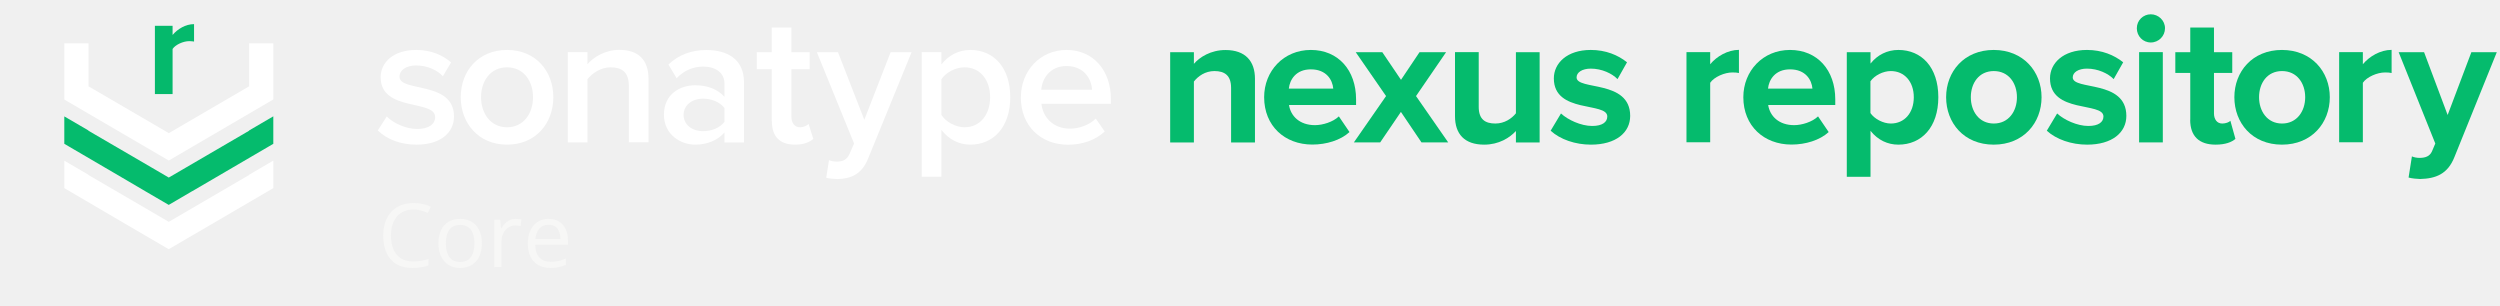
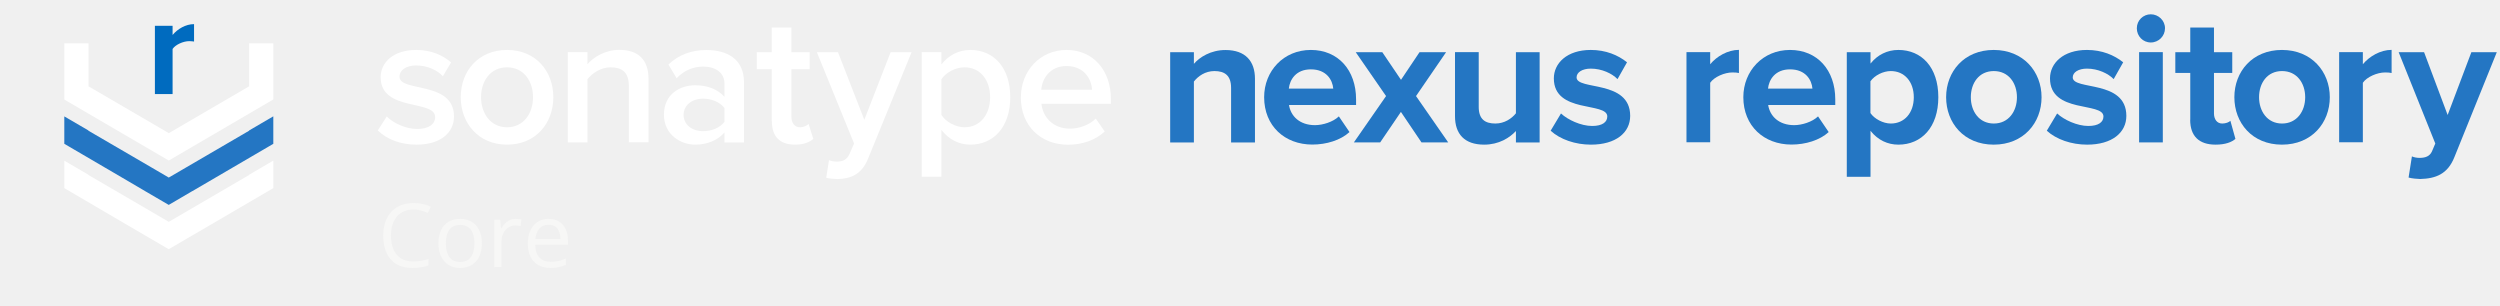
<svg xmlns="http://www.w3.org/2000/svg" width="311" height="38" viewBox="0 0 311 38" fill="none">
-   <path d="M34 14.47V17.89L25.96 22.59L23.92 23.78H23.91L20.99 25.49L18.06 23.78L16.02 22.58L8 17.89V14.48L11 16.23V16.26L18.93 20.88L20.98 22.08L20.99 22.09L21.01 22.08L23.05 20.89L30.99 16.26V16.23L34 14.47Z" fill="#05BB6D" />
+   <path d="M34 14.47V17.89L25.96 22.59L23.92 23.78H23.91L20.99 25.49L18.06 23.78L16.02 22.58L8 17.89V14.48L11 16.23V16.26L18.93 20.88L20.98 22.08L20.99 22.09L21.01 22.08L23.05 20.89L30.99 16.26V16.23L34 14.47Z" fill="#2476C3" />
  <path d="M34 19.98V23.4L25.96 28.1L23.92 29.29H23.91L20.99 31L18.06 29.29L16.02 28.1L8 23.4V19.99L11 21.74V21.77L18.93 26.39L20.98 27.59L20.99 27.6L21.01 27.59L23.05 26.4L30.99 21.77V21.74L34 19.98Z" fill="white" />
  <path d="M30.99 5.39V10.74L23.05 15.37L21.01 16.56H21H20.99L18.94 15.36L11.01 10.74V5.39H8V12.38L16.03 17.07L18.07 18.26L21 19.97L23.92 18.26L25.96 17.07L34 12.37V5.39H30.99Z" fill="white" />
-   <path d="M21.47 11.7V6.09C21.83 5.55 22.81 5.12 23.53 5.12C23.79 5.12 23.98 5.14 24.14 5.17V3C23.1 3 22.08 3.61 21.47 4.35V3.21H19.27V11.7H21.47Z" fill="#05B96C" />
+   <path d="M21.47 11.7V6.09C21.83 5.55 22.81 5.12 23.53 5.12C23.79 5.12 23.98 5.14 24.14 5.17V3C23.1 3 22.08 3.61 21.47 4.35V3.21H19.27V11.7H21.47Z" fill="#006BBF" />
  <path d="M47 16.226L48.111 14.488C48.9 15.296 50.455 16.044 51.9 16.044C53.345 16.044 54.133 15.438 54.133 14.559C54.133 12.356 47.354 13.932 47.354 9.608C47.354 7.769 48.93 6.213 51.769 6.213C53.678 6.213 55.113 6.89 56.113 7.769L55.093 9.487C54.416 8.739 53.183 8.143 51.769 8.143C50.496 8.143 49.698 8.749 49.698 9.537C49.698 11.508 56.477 10.022 56.477 14.488C56.477 16.489 54.83 17.994 51.809 17.994C49.88 17.994 48.162 17.368 47 16.226Z" fill="white" />
  <path d="M57.316 12.094C57.316 8.86 59.498 6.213 63.075 6.213C66.651 6.213 68.834 8.86 68.834 12.094C68.834 15.327 66.651 17.994 63.075 17.994C59.498 17.994 57.316 15.296 57.316 12.094ZM66.308 12.094C66.308 10.113 65.166 8.376 63.075 8.376C60.983 8.376 59.842 10.113 59.842 12.094C59.842 14.074 61.003 15.832 63.075 15.832C65.146 15.832 66.308 14.094 66.308 12.094Z" fill="white" />
  <path d="M78.23 17.711V10.699C78.23 8.931 77.321 8.376 75.957 8.376C74.724 8.376 73.653 9.123 73.077 9.861V17.711H70.632V6.486H73.077V7.992C73.825 7.113 75.28 6.203 77.048 6.203C79.463 6.203 80.675 7.507 80.675 9.8V17.701H78.24L78.23 17.711Z" fill="white" />
  <path d="M90.122 17.711V16.478C89.283 17.459 87.959 17.994 86.474 17.994C84.666 17.994 82.594 16.741 82.594 14.276C82.594 11.669 84.635 10.608 86.474 10.608C88.01 10.608 89.283 11.093 90.122 12.053V10.376C90.122 9.073 89.03 8.284 87.495 8.284C86.242 8.284 85.12 8.749 84.171 9.729L83.15 8.032C84.454 6.779 86.08 6.223 87.868 6.223C90.374 6.223 92.556 7.274 92.556 10.265V17.721H90.122V17.711ZM90.122 15.155V13.437C89.536 12.669 88.495 12.275 87.454 12.275C86.08 12.275 85.04 13.084 85.04 14.296C85.04 15.508 86.09 16.317 87.454 16.317C88.505 16.317 89.546 15.923 90.122 15.155Z" fill="white" />
  <path d="M96.002 15.094V8.608H94.143V6.496H96.002V3.425H98.447V6.496H100.72V8.608H98.447V14.488C98.447 15.256 98.821 15.832 99.518 15.832C99.983 15.832 100.397 15.62 100.589 15.418L101.175 17.277C100.73 17.671 100.013 17.994 98.902 17.994C96.992 17.994 96.022 16.974 96.022 15.084L96.002 15.094Z" fill="white" />
  <path d="M103.135 19.924C103.387 20.045 103.782 20.105 104.064 20.105C104.852 20.105 105.368 19.873 105.691 19.125L106.247 17.852L101.619 6.496H104.246L107.52 14.902L110.793 6.496H113.4L107.985 19.742C107.217 21.641 105.893 22.247 104.155 22.278C103.802 22.278 103.105 22.207 102.781 22.116L103.125 19.934L103.135 19.924Z" fill="white" />
  <path d="M117.108 16.155V21.985H114.663V6.486H117.108V8.022C117.946 6.911 119.25 6.213 120.705 6.213C123.615 6.213 125.676 8.396 125.676 12.094C125.676 15.791 123.604 17.994 120.705 17.994C119.29 17.994 118.037 17.347 117.108 16.155ZM123.17 12.094C123.17 9.911 121.917 8.376 119.987 8.376C118.846 8.376 117.664 9.022 117.108 9.861V14.296C117.643 15.135 118.846 15.832 119.987 15.832C121.917 15.832 123.17 14.276 123.17 12.094Z" fill="white" />
  <path d="M126.999 12.094C126.999 8.84 129.373 6.213 132.687 6.213C136.001 6.213 138.194 8.77 138.194 12.306V12.912H129.555C129.737 14.589 131 16.004 133.112 16.004C134.223 16.004 135.506 15.559 136.315 14.751L137.426 16.357C136.284 17.428 134.637 18.004 132.869 18.004C129.474 18.004 126.989 15.66 126.989 12.104L126.999 12.094ZM132.667 8.214C130.596 8.214 129.626 9.82 129.535 11.164H135.85C135.779 9.841 134.87 8.214 132.667 8.214Z" fill="white" />
-   <path d="M153.147 17.711V10.932C153.147 9.376 152.339 8.84 151.076 8.84C149.914 8.84 149.035 9.487 148.52 10.143V17.721H145.57V6.496H148.52V7.941C149.237 7.102 150.631 6.223 152.45 6.223C154.935 6.223 156.118 7.618 156.118 9.8V17.721H153.147V17.711Z" fill="#05BB6D" />
-   <path d="M157.259 12.094C157.259 8.84 159.674 6.213 163.069 6.213C166.464 6.213 168.696 8.719 168.696 12.366V13.063H160.351C160.563 14.438 161.674 15.569 163.584 15.569C164.534 15.569 165.837 15.175 166.554 14.478L167.878 16.428C166.767 17.448 164.999 17.984 163.251 17.984C159.836 17.984 157.259 15.68 157.259 12.084V12.094ZM163.069 8.628C161.23 8.628 160.442 9.901 160.331 11.023H165.857C165.766 9.952 165.019 8.628 163.069 8.628Z" fill="#05BB6D" />
-   <path d="M176.83 17.711L174.273 13.922L171.697 17.711H168.424L172.425 11.952L168.656 6.496H171.96L174.284 9.931L176.587 6.496H179.891L176.153 11.952L180.154 17.711H176.85H176.83Z" fill="#05BB6D" />
-   <path d="M188.58 17.711V16.297C187.812 17.135 186.468 17.994 184.63 17.994C182.164 17.994 181.002 16.65 181.002 14.458V6.486H183.953V13.296C183.953 14.852 184.761 15.367 186.024 15.367C187.166 15.367 188.065 14.741 188.58 14.094V6.496H191.53V17.721H188.58V17.711Z" fill="#05BB6D" />
-   <path d="M192.904 16.256L194.187 14.114C195.026 14.902 196.673 15.67 198.067 15.67C199.34 15.67 199.946 15.185 199.946 14.488C199.946 12.649 193.298 14.165 193.298 9.75C193.298 7.87 194.925 6.213 197.895 6.213C199.775 6.213 201.29 6.86 202.401 7.749L201.219 9.841C200.542 9.143 199.269 8.537 197.895 8.537C196.824 8.537 196.127 9.002 196.127 9.628C196.127 11.275 202.795 9.881 202.795 14.417C202.795 16.489 201.027 17.994 197.915 17.994C195.965 17.994 194.086 17.347 192.894 16.256H192.904Z" fill="#05BB6D" />
-   <path d="M209.797 17.711V6.486H212.748V7.992C213.556 7.012 214.93 6.203 216.324 6.203V9.083C216.112 9.032 215.859 9.012 215.516 9.012C214.536 9.012 213.243 9.568 212.748 10.295V17.701H209.797V17.711Z" fill="#05BB6D" />
-   <path d="M216.87 12.094C216.87 8.84 219.284 6.213 222.679 6.213C226.074 6.213 228.307 8.719 228.307 12.366V13.063H219.961C220.173 14.438 221.285 15.569 223.194 15.569C224.144 15.569 225.447 15.175 226.165 14.478L227.488 16.428C226.377 17.448 224.609 17.984 222.861 17.984C219.446 17.984 216.87 15.68 216.87 12.084V12.094ZM222.679 8.628C220.84 8.628 220.052 9.901 219.941 11.023H225.468C225.377 9.952 224.629 8.628 222.679 8.628Z" fill="#05BB6D" />
-   <path d="M232.692 16.276V21.995H229.741V6.496H232.692V7.911C233.55 6.82 234.783 6.213 236.157 6.213C239.037 6.213 241.128 8.355 241.128 12.094C241.128 15.832 239.037 17.994 236.157 17.994C234.834 17.994 233.621 17.438 232.692 16.276ZM238.077 12.094C238.077 10.164 236.915 8.84 235.218 8.84C234.268 8.84 233.197 9.376 232.682 10.113V14.064C233.167 14.781 234.258 15.367 235.218 15.367C236.915 15.367 238.077 14.044 238.077 12.094Z" fill="#05BB6D" />
-   <path d="M242.098 12.094C242.098 8.911 244.331 6.213 248.019 6.213C251.707 6.213 253.97 8.911 253.97 12.094C253.97 15.276 251.737 17.994 248.019 17.994C244.301 17.994 242.098 15.276 242.098 12.094ZM250.908 12.094C250.908 10.356 249.888 8.84 248.029 8.84C246.17 8.84 245.17 10.356 245.17 12.094C245.17 13.831 246.19 15.367 248.029 15.367C249.868 15.367 250.908 13.852 250.908 12.094Z" fill="#05BB6D" />
-   <path d="M254.626 16.256L255.909 14.114C256.748 14.902 258.395 15.67 259.789 15.67C261.062 15.67 261.668 15.185 261.668 14.488C261.668 12.649 255.02 14.165 255.02 9.75C255.02 7.87 256.647 6.213 259.617 6.213C261.497 6.213 263.012 6.86 264.124 7.749L262.941 9.841C262.265 9.143 260.991 8.537 259.617 8.537C258.546 8.537 257.849 9.002 257.849 9.628C257.849 11.275 264.518 9.881 264.518 14.417C264.518 16.489 262.75 17.994 259.638 17.994C257.688 17.994 255.808 17.347 254.616 16.256H254.626Z" fill="#05BB6D" />
-   <path d="M265.821 3.516C265.821 2.536 266.609 1.778 267.559 1.778C268.509 1.778 269.327 2.546 269.327 3.516C269.327 4.486 268.539 5.284 267.559 5.284C266.579 5.284 265.821 4.496 265.821 3.516ZM266.104 17.711V6.486H269.054V17.711H266.104Z" fill="#05BB6D" />
-   <path d="M272.469 14.902V9.073H270.61V6.496H272.469V3.425H275.419V6.496H277.693V9.073H275.419V14.114C275.419 14.832 275.793 15.367 276.44 15.367C276.884 15.367 277.299 15.206 277.46 15.024L278.087 17.277C277.642 17.671 276.854 17.994 275.621 17.994C273.55 17.994 272.459 16.923 272.459 14.902H272.469Z" fill="#05BB6D" />
-   <path d="M277.955 12.094C277.955 8.911 280.188 6.213 283.876 6.213C287.564 6.213 289.827 8.911 289.827 12.094C289.827 15.276 287.594 17.994 283.876 17.994C280.158 17.994 277.955 15.276 277.955 12.094ZM286.766 12.094C286.766 10.356 285.745 8.84 283.886 8.84C282.027 8.84 281.027 10.356 281.027 12.094C281.027 13.831 282.047 15.367 283.886 15.367C285.725 15.367 286.766 13.852 286.766 12.094Z" fill="#05BB6D" />
-   <path d="M290.989 17.711V6.486H293.939V7.992C294.747 7.012 296.121 6.203 297.516 6.203V9.083C297.303 9.032 297.051 9.012 296.707 9.012C295.727 9.012 294.434 9.568 293.939 10.295V17.701H290.989V17.711Z" fill="#05BB6D" />
-   <path d="M300.052 19.459C300.304 19.58 300.698 19.641 300.981 19.641C301.749 19.641 302.264 19.428 302.537 18.832L302.951 17.852L298.395 6.496H301.557L304.487 14.306L307.437 6.496H310.6L305.326 19.55C304.487 21.661 303.002 22.217 301.072 22.268C300.749 22.268 299.981 22.197 299.627 22.086L300.041 19.459H300.052Z" fill="#05BB6D" />
+   <path d="M153.147 17.711V10.932C153.147 9.376 152.339 8.84 151.076 8.84C149.914 8.84 149.035 9.487 148.52 10.143V17.721H145.57V6.496H148.52V7.941C149.237 7.102 150.631 6.223 152.45 6.223C154.935 6.223 156.118 7.618 156.118 9.8V17.721H153.147V17.711Z" fill="#2476C3" />
+   <path d="M157.259 12.094C157.259 8.84 159.674 6.213 163.069 6.213C166.464 6.213 168.696 8.719 168.696 12.366V13.063H160.351C160.563 14.438 161.674 15.569 163.584 15.569C164.534 15.569 165.837 15.175 166.554 14.478L167.878 16.428C166.767 17.448 164.999 17.984 163.251 17.984C159.836 17.984 157.259 15.68 157.259 12.084V12.094ZM163.069 8.628C161.23 8.628 160.442 9.901 160.331 11.023H165.857C165.766 9.952 165.019 8.628 163.069 8.628Z" fill="#2476C3" />
+   <path d="M176.83 17.711L174.273 13.922L171.697 17.711H168.424L172.425 11.952L168.656 6.496H171.96L174.284 9.931L176.587 6.496H179.891L176.153 11.952L180.154 17.711H176.85H176.83Z" fill="#2476C3" />
+   <path d="M188.58 17.711V16.297C187.812 17.135 186.468 17.994 184.63 17.994C182.164 17.994 181.002 16.65 181.002 14.458V6.486H183.953V13.296C183.953 14.852 184.761 15.367 186.024 15.367C187.166 15.367 188.065 14.741 188.58 14.094V6.496H191.53V17.721H188.58V17.711Z" fill="#2476C3" />
+   <path d="M192.904 16.256L194.187 14.114C195.026 14.902 196.673 15.67 198.067 15.67C199.34 15.67 199.946 15.185 199.946 14.488C199.946 12.649 193.298 14.165 193.298 9.75C193.298 7.87 194.925 6.213 197.895 6.213C199.775 6.213 201.29 6.86 202.401 7.749L201.219 9.841C200.542 9.143 199.269 8.537 197.895 8.537C196.824 8.537 196.127 9.002 196.127 9.628C196.127 11.275 202.795 9.881 202.795 14.417C202.795 16.489 201.027 17.994 197.915 17.994C195.965 17.994 194.086 17.347 192.894 16.256H192.904Z" fill="#2476C3" />
+   <path d="M209.797 17.711V6.486H212.748V7.992C213.556 7.012 214.93 6.203 216.324 6.203V9.083C216.112 9.032 215.859 9.012 215.516 9.012C214.536 9.012 213.243 9.568 212.748 10.295V17.701H209.797V17.711Z" fill="#2476C3" />
+   <path d="M216.87 12.094C216.87 8.84 219.284 6.213 222.679 6.213C226.074 6.213 228.307 8.719 228.307 12.366V13.063H219.961C220.173 14.438 221.285 15.569 223.194 15.569C224.144 15.569 225.447 15.175 226.165 14.478L227.488 16.428C226.377 17.448 224.609 17.984 222.861 17.984C219.446 17.984 216.87 15.68 216.87 12.084V12.094ZM222.679 8.628C220.84 8.628 220.052 9.901 219.941 11.023H225.468C225.377 9.952 224.629 8.628 222.679 8.628Z" fill="#2476C3" />
+   <path d="M232.692 16.276V21.995H229.741V6.496H232.692V7.911C233.55 6.82 234.783 6.213 236.157 6.213C239.037 6.213 241.128 8.355 241.128 12.094C241.128 15.832 239.037 17.994 236.157 17.994C234.834 17.994 233.621 17.438 232.692 16.276ZM238.077 12.094C238.077 10.164 236.915 8.84 235.218 8.84C234.268 8.84 233.197 9.376 232.682 10.113V14.064C233.167 14.781 234.258 15.367 235.218 15.367C236.915 15.367 238.077 14.044 238.077 12.094Z" fill="#2476C3" />
+   <path d="M242.098 12.094C242.098 8.911 244.331 6.213 248.019 6.213C251.707 6.213 253.97 8.911 253.97 12.094C253.97 15.276 251.737 17.994 248.019 17.994C244.301 17.994 242.098 15.276 242.098 12.094ZM250.908 12.094C250.908 10.356 249.888 8.84 248.029 8.84C246.17 8.84 245.17 10.356 245.17 12.094C245.17 13.831 246.19 15.367 248.029 15.367C249.868 15.367 250.908 13.852 250.908 12.094Z" fill="#2476C3" />
+   <path d="M254.626 16.256L255.909 14.114C256.748 14.902 258.395 15.67 259.789 15.67C261.062 15.67 261.668 15.185 261.668 14.488C261.668 12.649 255.02 14.165 255.02 9.75C255.02 7.87 256.647 6.213 259.617 6.213C261.497 6.213 263.012 6.86 264.124 7.749L262.941 9.841C262.265 9.143 260.991 8.537 259.617 8.537C258.546 8.537 257.849 9.002 257.849 9.628C257.849 11.275 264.518 9.881 264.518 14.417C264.518 16.489 262.75 17.994 259.638 17.994C257.688 17.994 255.808 17.347 254.616 16.256H254.626Z" fill="#2476C3" />
+   <path d="M265.821 3.516C265.821 2.536 266.609 1.778 267.559 1.778C268.509 1.778 269.327 2.546 269.327 3.516C269.327 4.486 268.539 5.284 267.559 5.284C266.579 5.284 265.821 4.496 265.821 3.516ZM266.104 17.711V6.486H269.054V17.711H266.104Z" fill="#2476C3" />
+   <path d="M272.469 14.902V9.073H270.61V6.496H272.469V3.425H275.419V6.496H277.693V9.073H275.419V14.114C275.419 14.832 275.793 15.367 276.44 15.367C276.884 15.367 277.299 15.206 277.46 15.024L278.087 17.277C277.642 17.671 276.854 17.994 275.621 17.994C273.55 17.994 272.459 16.923 272.459 14.902H272.469Z" fill="#2476C3" />
+   <path d="M277.955 12.094C277.955 8.911 280.188 6.213 283.876 6.213C287.564 6.213 289.827 8.911 289.827 12.094C289.827 15.276 287.594 17.994 283.876 17.994C280.158 17.994 277.955 15.276 277.955 12.094ZM286.766 12.094C286.766 10.356 285.745 8.84 283.886 8.84C282.027 8.84 281.027 10.356 281.027 12.094C281.027 13.831 282.047 15.367 283.886 15.367C285.725 15.367 286.766 13.852 286.766 12.094Z" fill="#2476C3" />
+   <path d="M290.989 17.711V6.486H293.939V7.992C294.747 7.012 296.121 6.203 297.516 6.203V9.083C297.303 9.032 297.051 9.012 296.707 9.012C295.727 9.012 294.434 9.568 293.939 10.295V17.701H290.989V17.711Z" fill="#2476C3" />
+   <path d="M300.052 19.459C300.304 19.58 300.698 19.641 300.981 19.641C301.749 19.641 302.264 19.428 302.537 18.832L302.951 17.852L298.395 6.496H301.557L304.487 14.306L307.437 6.496H310.6L305.326 19.55C304.487 21.661 303.002 22.217 301.072 22.268C300.749 22.268 299.981 22.197 299.627 22.086L300.041 19.459H300.052Z" fill="#2476C3" />
  <path d="M51.431 26.062C50.998 26.062 50.608 26.138 50.26 26.288C49.916 26.435 49.623 26.65 49.379 26.933C49.139 27.212 48.955 27.55 48.826 27.948C48.697 28.345 48.633 28.793 48.633 29.291C48.633 29.949 48.735 30.522 48.939 31.009C49.147 31.493 49.455 31.867 49.863 32.132C50.275 32.397 50.788 32.529 51.404 32.529C51.755 32.529 52.085 32.501 52.393 32.443C52.704 32.383 53.007 32.307 53.3 32.218V33.013C53.014 33.12 52.713 33.199 52.398 33.249C52.083 33.303 51.709 33.33 51.275 33.33C50.477 33.33 49.809 33.165 49.272 32.835C48.738 32.502 48.337 32.033 48.069 31.428C47.804 30.823 47.671 30.109 47.671 29.285C47.671 28.691 47.754 28.148 47.919 27.658C48.087 27.164 48.33 26.738 48.649 26.379C48.971 26.021 49.365 25.746 49.831 25.552C50.3 25.355 50.837 25.257 51.442 25.257C51.839 25.257 52.222 25.296 52.591 25.375C52.96 25.454 53.293 25.567 53.59 25.713L53.225 26.487C52.974 26.372 52.699 26.274 52.398 26.191C52.101 26.105 51.779 26.062 51.431 26.062ZM59.944 30.268C59.944 30.752 59.882 31.183 59.756 31.562C59.631 31.942 59.45 32.263 59.214 32.524C58.977 32.785 58.691 32.986 58.355 33.126C58.022 33.262 57.644 33.33 57.221 33.33C56.827 33.33 56.466 33.262 56.136 33.126C55.81 32.986 55.528 32.785 55.288 32.524C55.051 32.263 54.867 31.942 54.734 31.562C54.605 31.183 54.541 30.752 54.541 30.268C54.541 29.623 54.65 29.076 54.869 28.625C55.087 28.17 55.399 27.824 55.803 27.588C56.211 27.348 56.697 27.228 57.259 27.228C57.796 27.228 58.265 27.348 58.666 27.588C59.071 27.828 59.384 28.175 59.606 28.63C59.831 29.081 59.944 29.627 59.944 30.268ZM55.465 30.268C55.465 30.741 55.528 31.151 55.653 31.498C55.778 31.845 55.971 32.114 56.233 32.304C56.494 32.493 56.831 32.588 57.243 32.588C57.651 32.588 57.986 32.493 58.247 32.304C58.512 32.114 58.707 31.845 58.833 31.498C58.958 31.151 59.02 30.741 59.02 30.268C59.02 29.799 58.958 29.394 58.833 29.054C58.707 28.71 58.514 28.445 58.252 28.259C57.991 28.073 57.653 27.98 57.237 27.98C56.625 27.98 56.176 28.182 55.889 28.587C55.606 28.991 55.465 29.552 55.465 30.268ZM64.161 27.228C64.279 27.228 64.402 27.235 64.531 27.25C64.66 27.26 64.775 27.276 64.875 27.298L64.762 28.125C64.665 28.1 64.558 28.08 64.44 28.066C64.322 28.052 64.211 28.044 64.107 28.044C63.871 28.044 63.647 28.093 63.435 28.189C63.228 28.283 63.045 28.419 62.888 28.598C62.73 28.773 62.607 28.986 62.517 29.237C62.428 29.484 62.383 29.76 62.383 30.064V33.222H61.486V27.335H62.227L62.324 28.42H62.361C62.483 28.202 62.63 28.003 62.802 27.824C62.974 27.642 63.172 27.497 63.398 27.389C63.627 27.282 63.881 27.228 64.161 27.228ZM68.253 27.228C68.755 27.228 69.184 27.339 69.543 27.561C69.901 27.783 70.174 28.095 70.364 28.496C70.554 28.893 70.649 29.359 70.649 29.892V30.445H66.583C66.594 31.136 66.766 31.663 67.099 32.024C67.432 32.386 67.901 32.567 68.506 32.567C68.878 32.567 69.208 32.533 69.494 32.465C69.781 32.397 70.078 32.297 70.386 32.164V32.948C70.088 33.081 69.793 33.177 69.499 33.238C69.21 33.299 68.866 33.33 68.468 33.33C67.903 33.33 67.408 33.215 66.986 32.986C66.567 32.753 66.241 32.413 66.008 31.965C65.776 31.518 65.659 30.97 65.659 30.322C65.659 29.688 65.765 29.14 65.976 28.678C66.191 28.213 66.492 27.855 66.878 27.604C67.269 27.353 67.727 27.228 68.253 27.228ZM68.243 27.959C67.766 27.959 67.387 28.114 67.104 28.426C66.821 28.737 66.653 29.172 66.599 29.731H69.714C69.711 29.38 69.655 29.072 69.548 28.807C69.444 28.539 69.285 28.331 69.07 28.184C68.855 28.034 68.579 27.959 68.243 27.959Z" fill="#F7F7F6" />
</svg>
